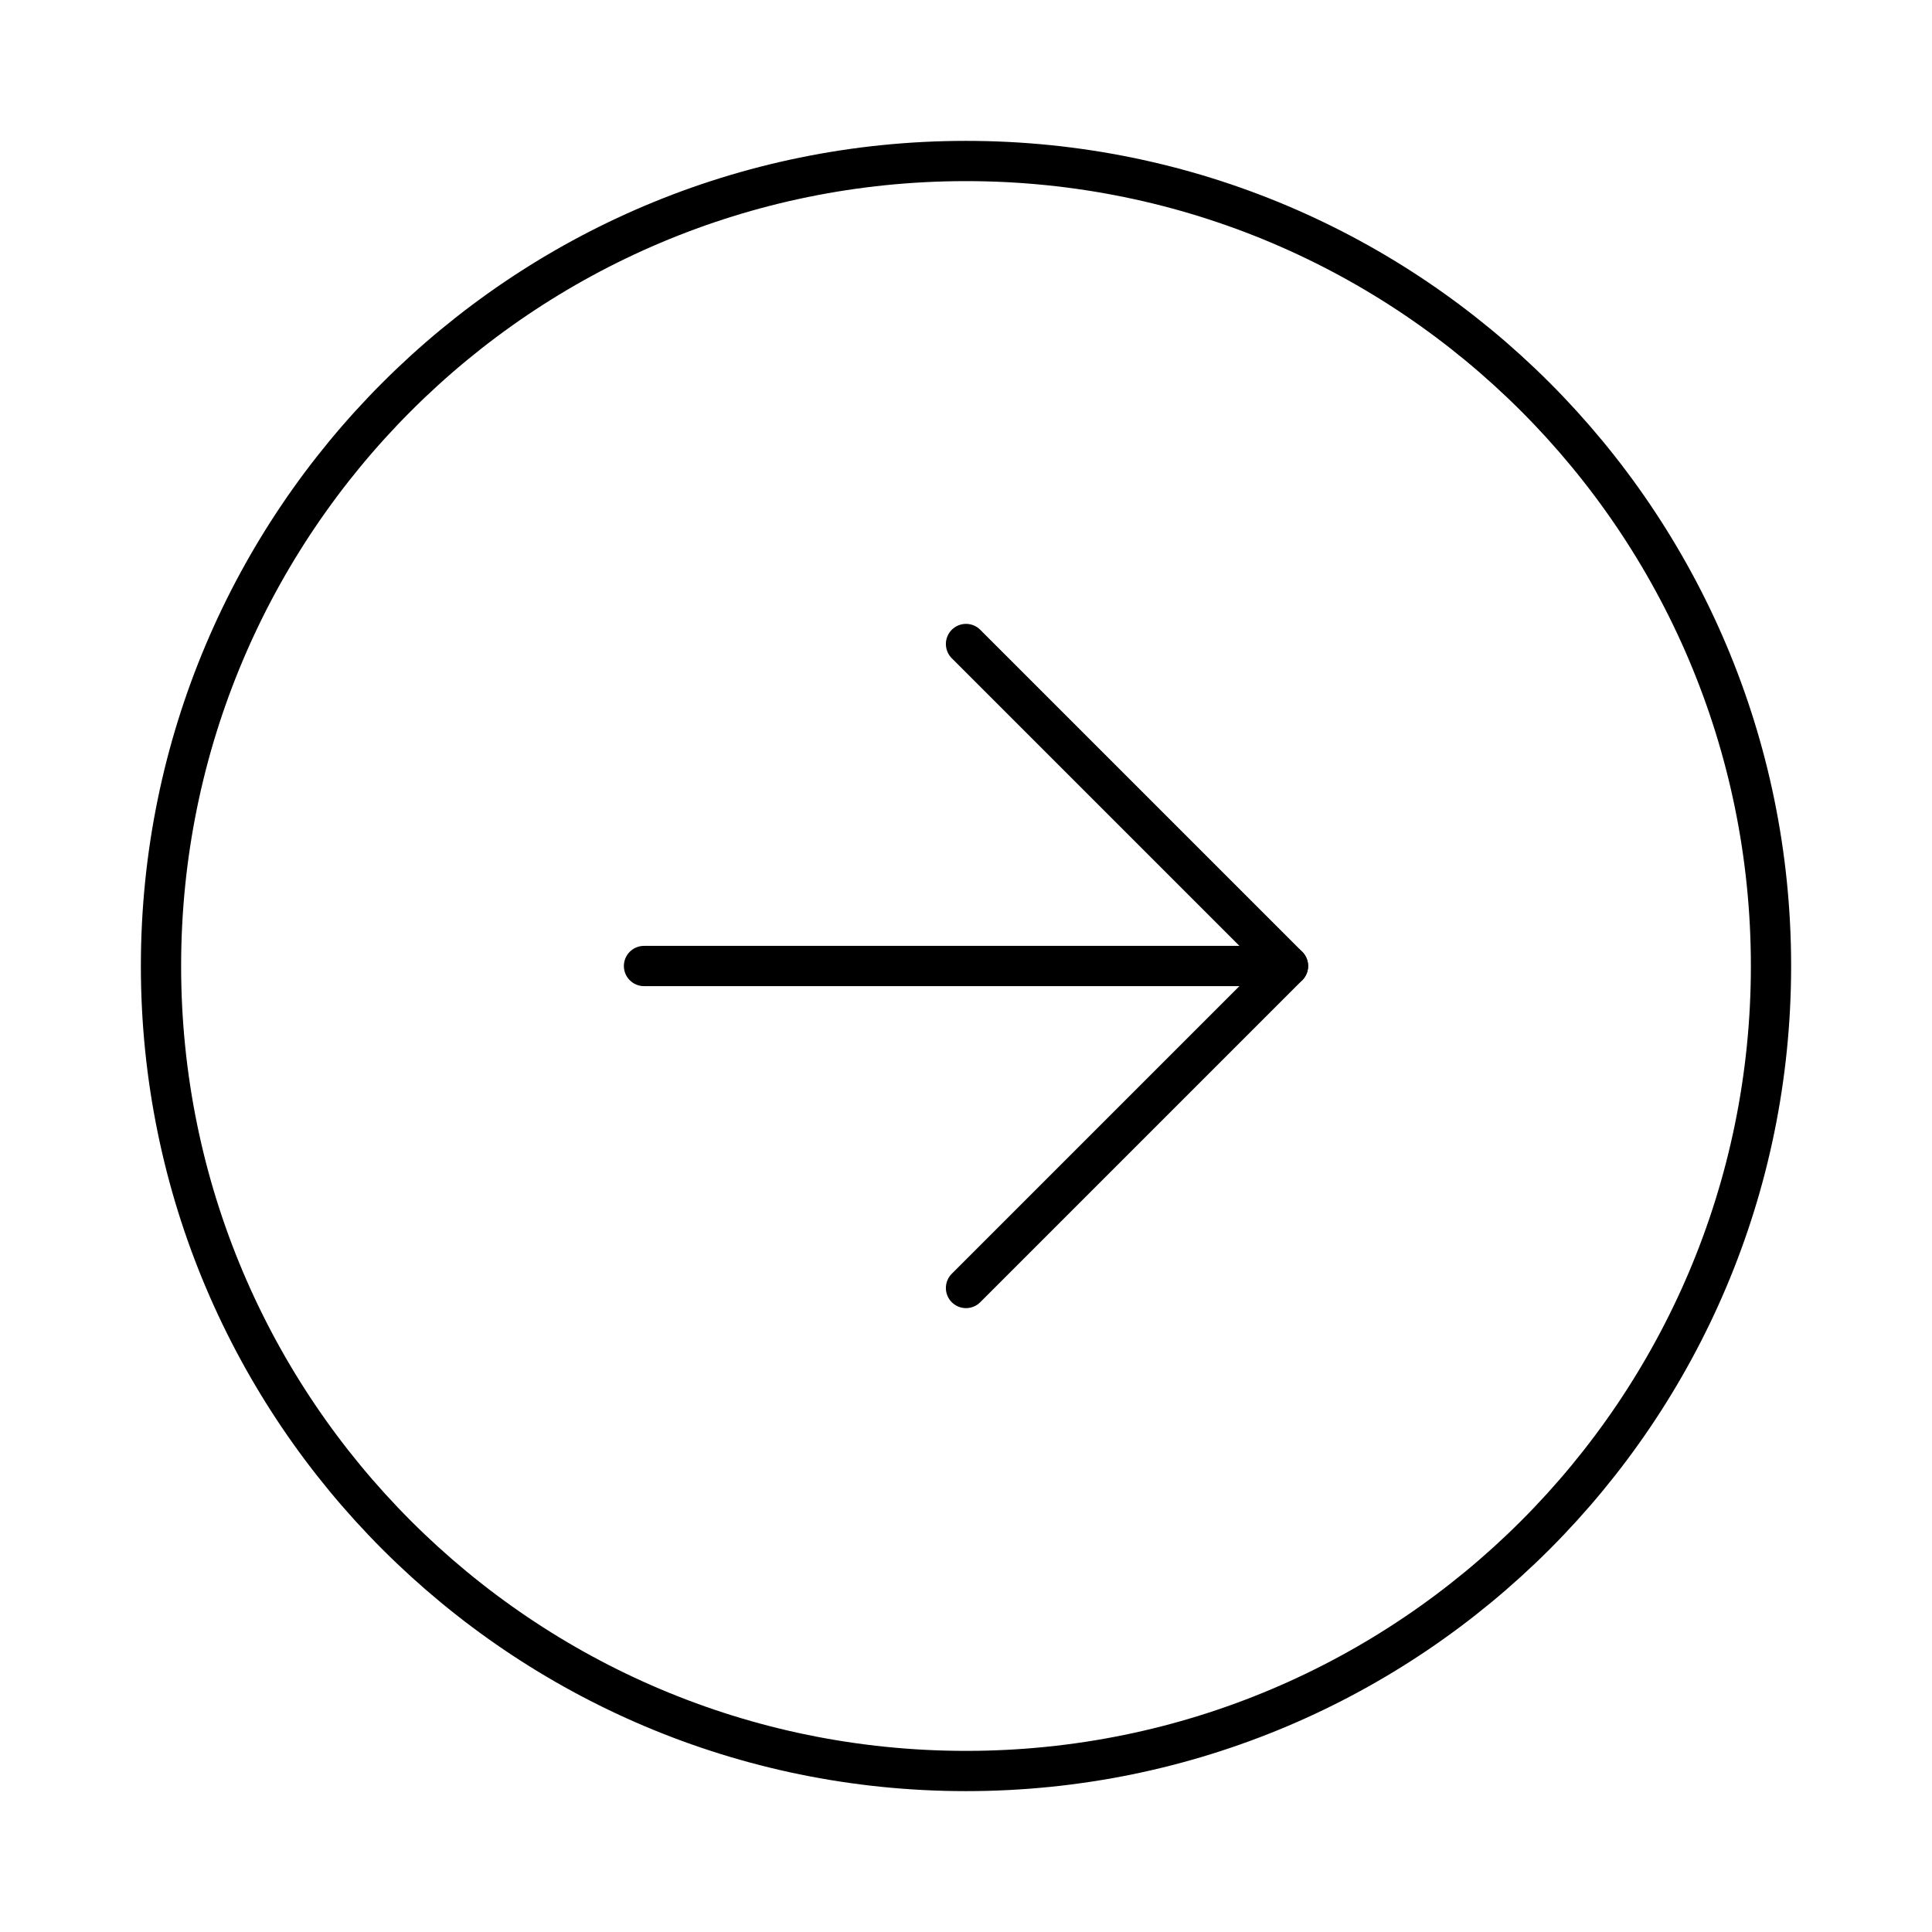
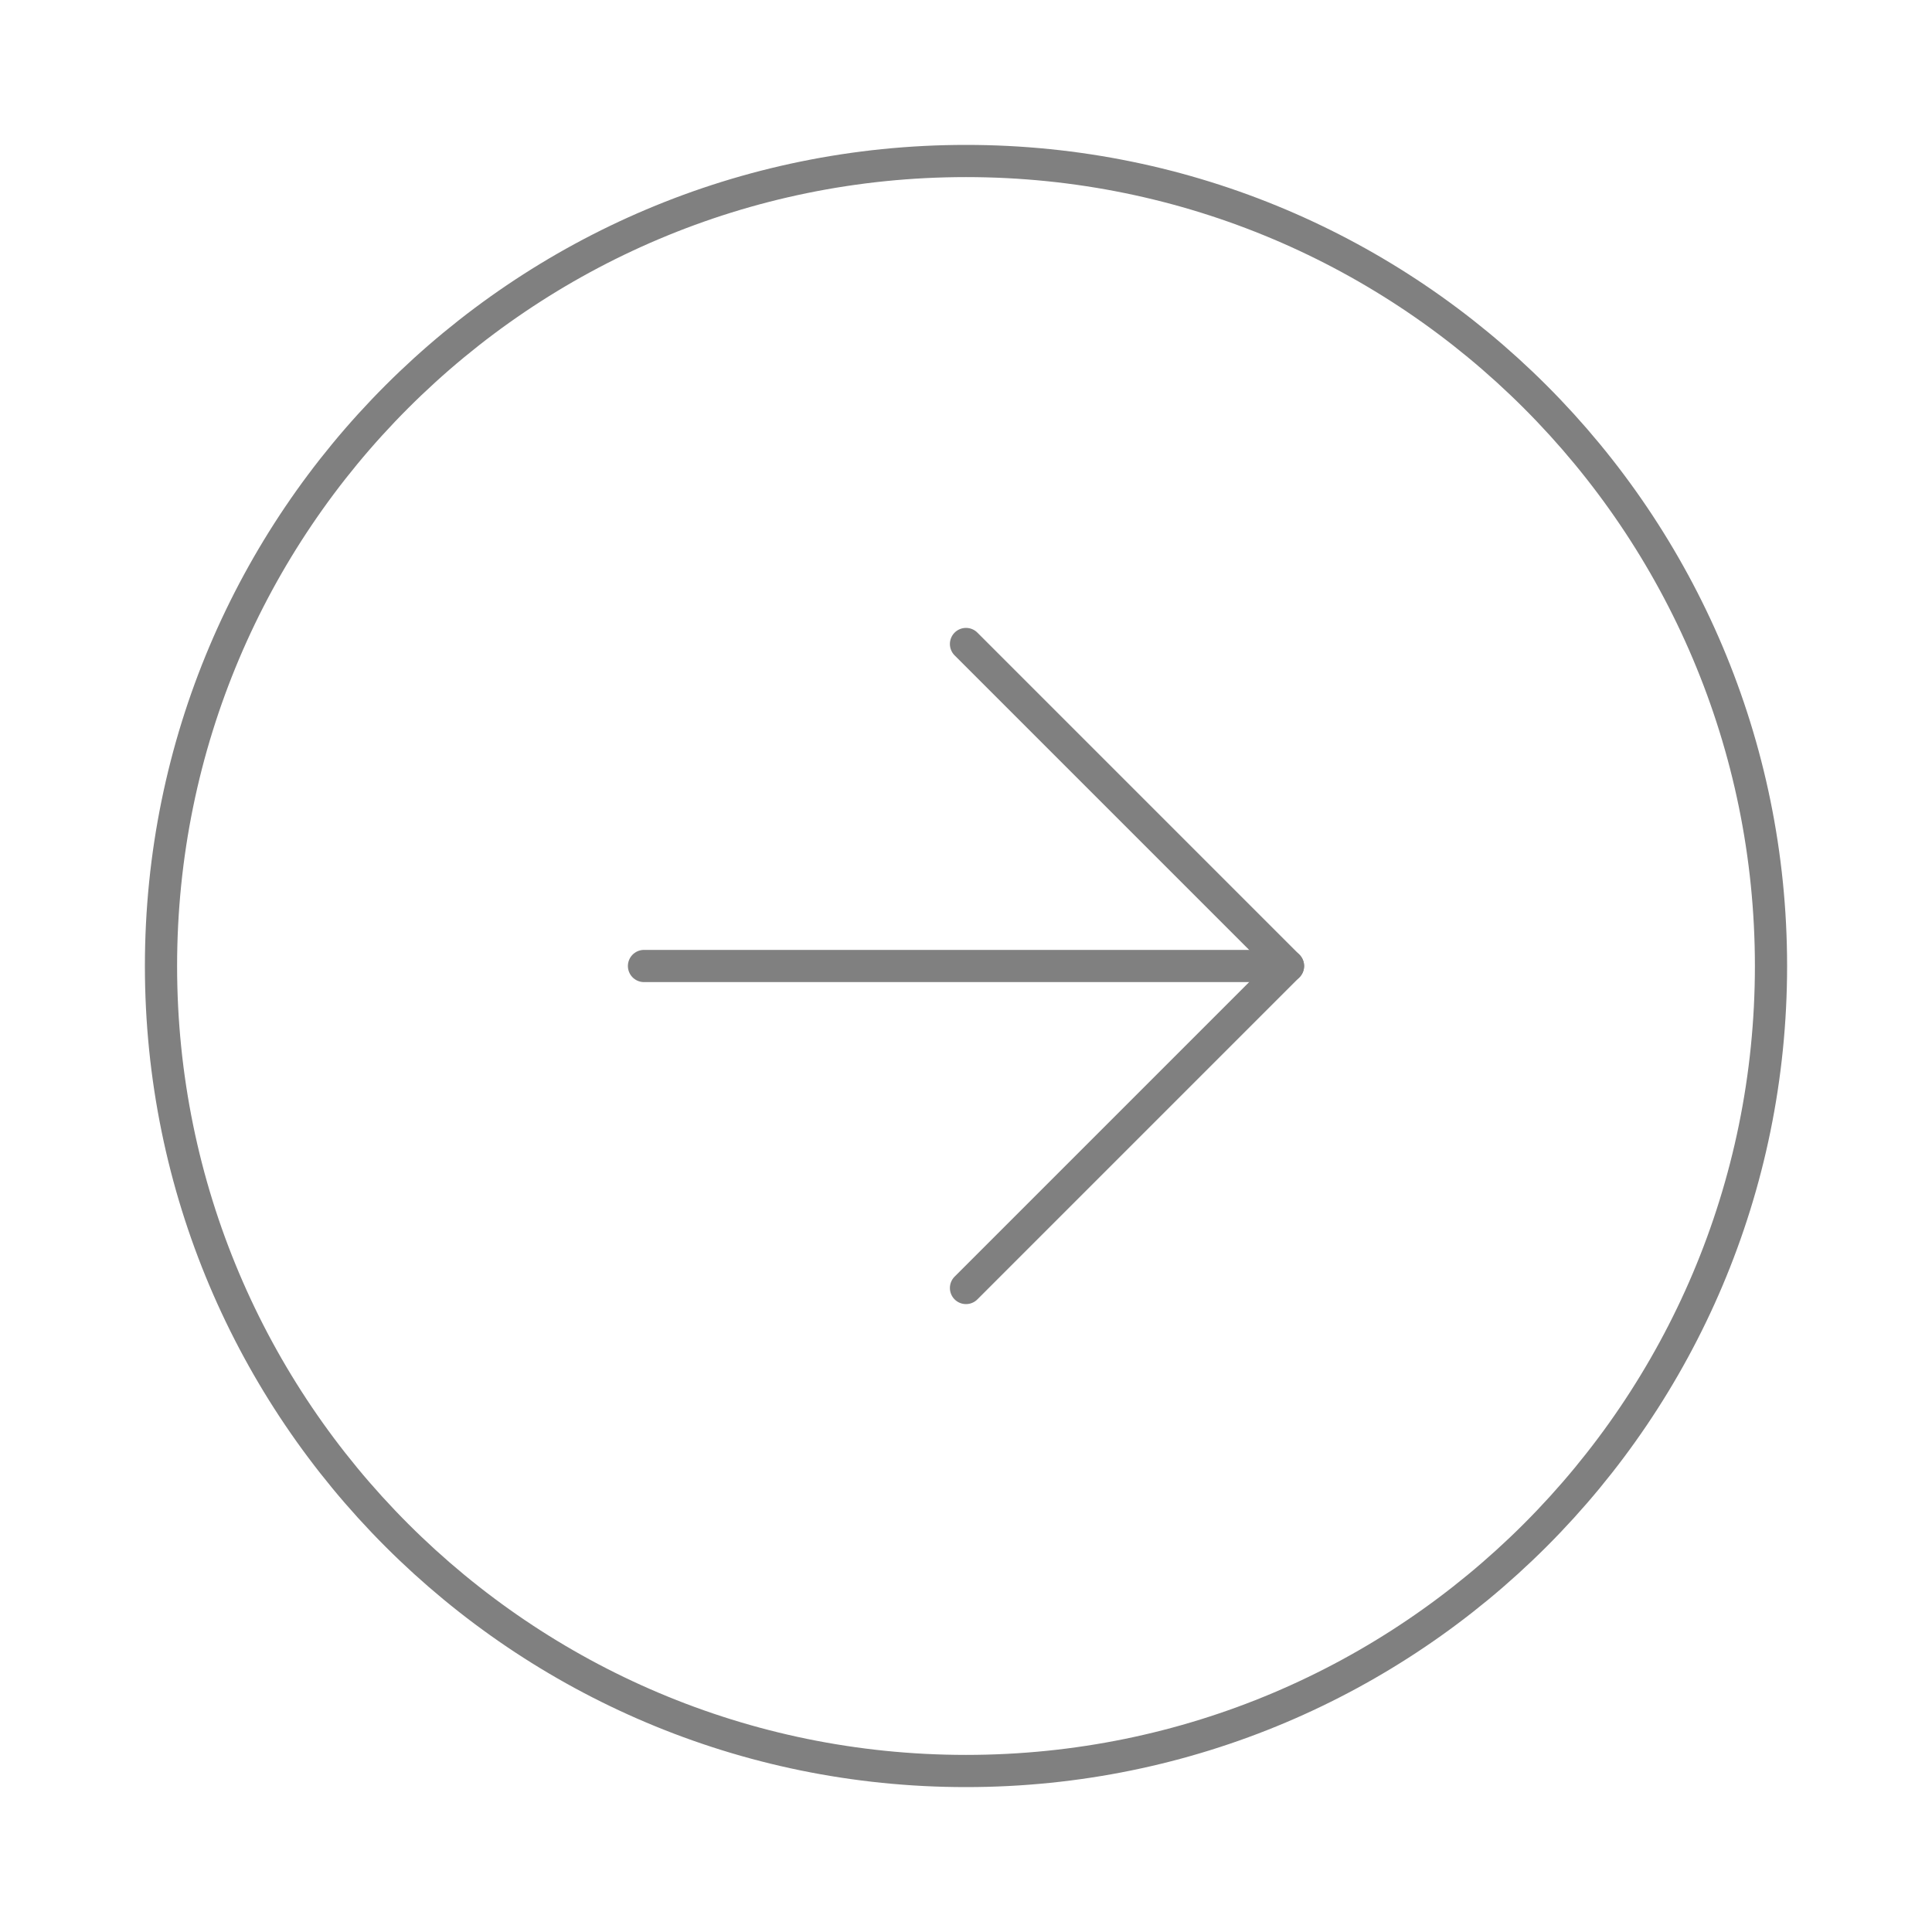
- <svg xmlns="http://www.w3.org/2000/svg" width="52" height="52" viewBox="0 0 24 24" fill="none" stroke="black" stroke-width="0.5" stroke-linecap="round" stroke-linejoin="round" class="feather feather-arrow-right-circle">
+ <svg xmlns="http://www.w3.org/2000/svg" width="52" height="52" viewBox="0 0 24 24" fill="none" stroke="gray" stroke-width="0.4" stroke-linecap="round" stroke-linejoin="round" class="feather feather-arrow-right-circle">
  <circle cx="12" cy="12" r="10" />
  <polyline points="12 16 16 12 12 8" />
  <line x1="8" y1="12" x2="16" y2="12" />
</svg>
